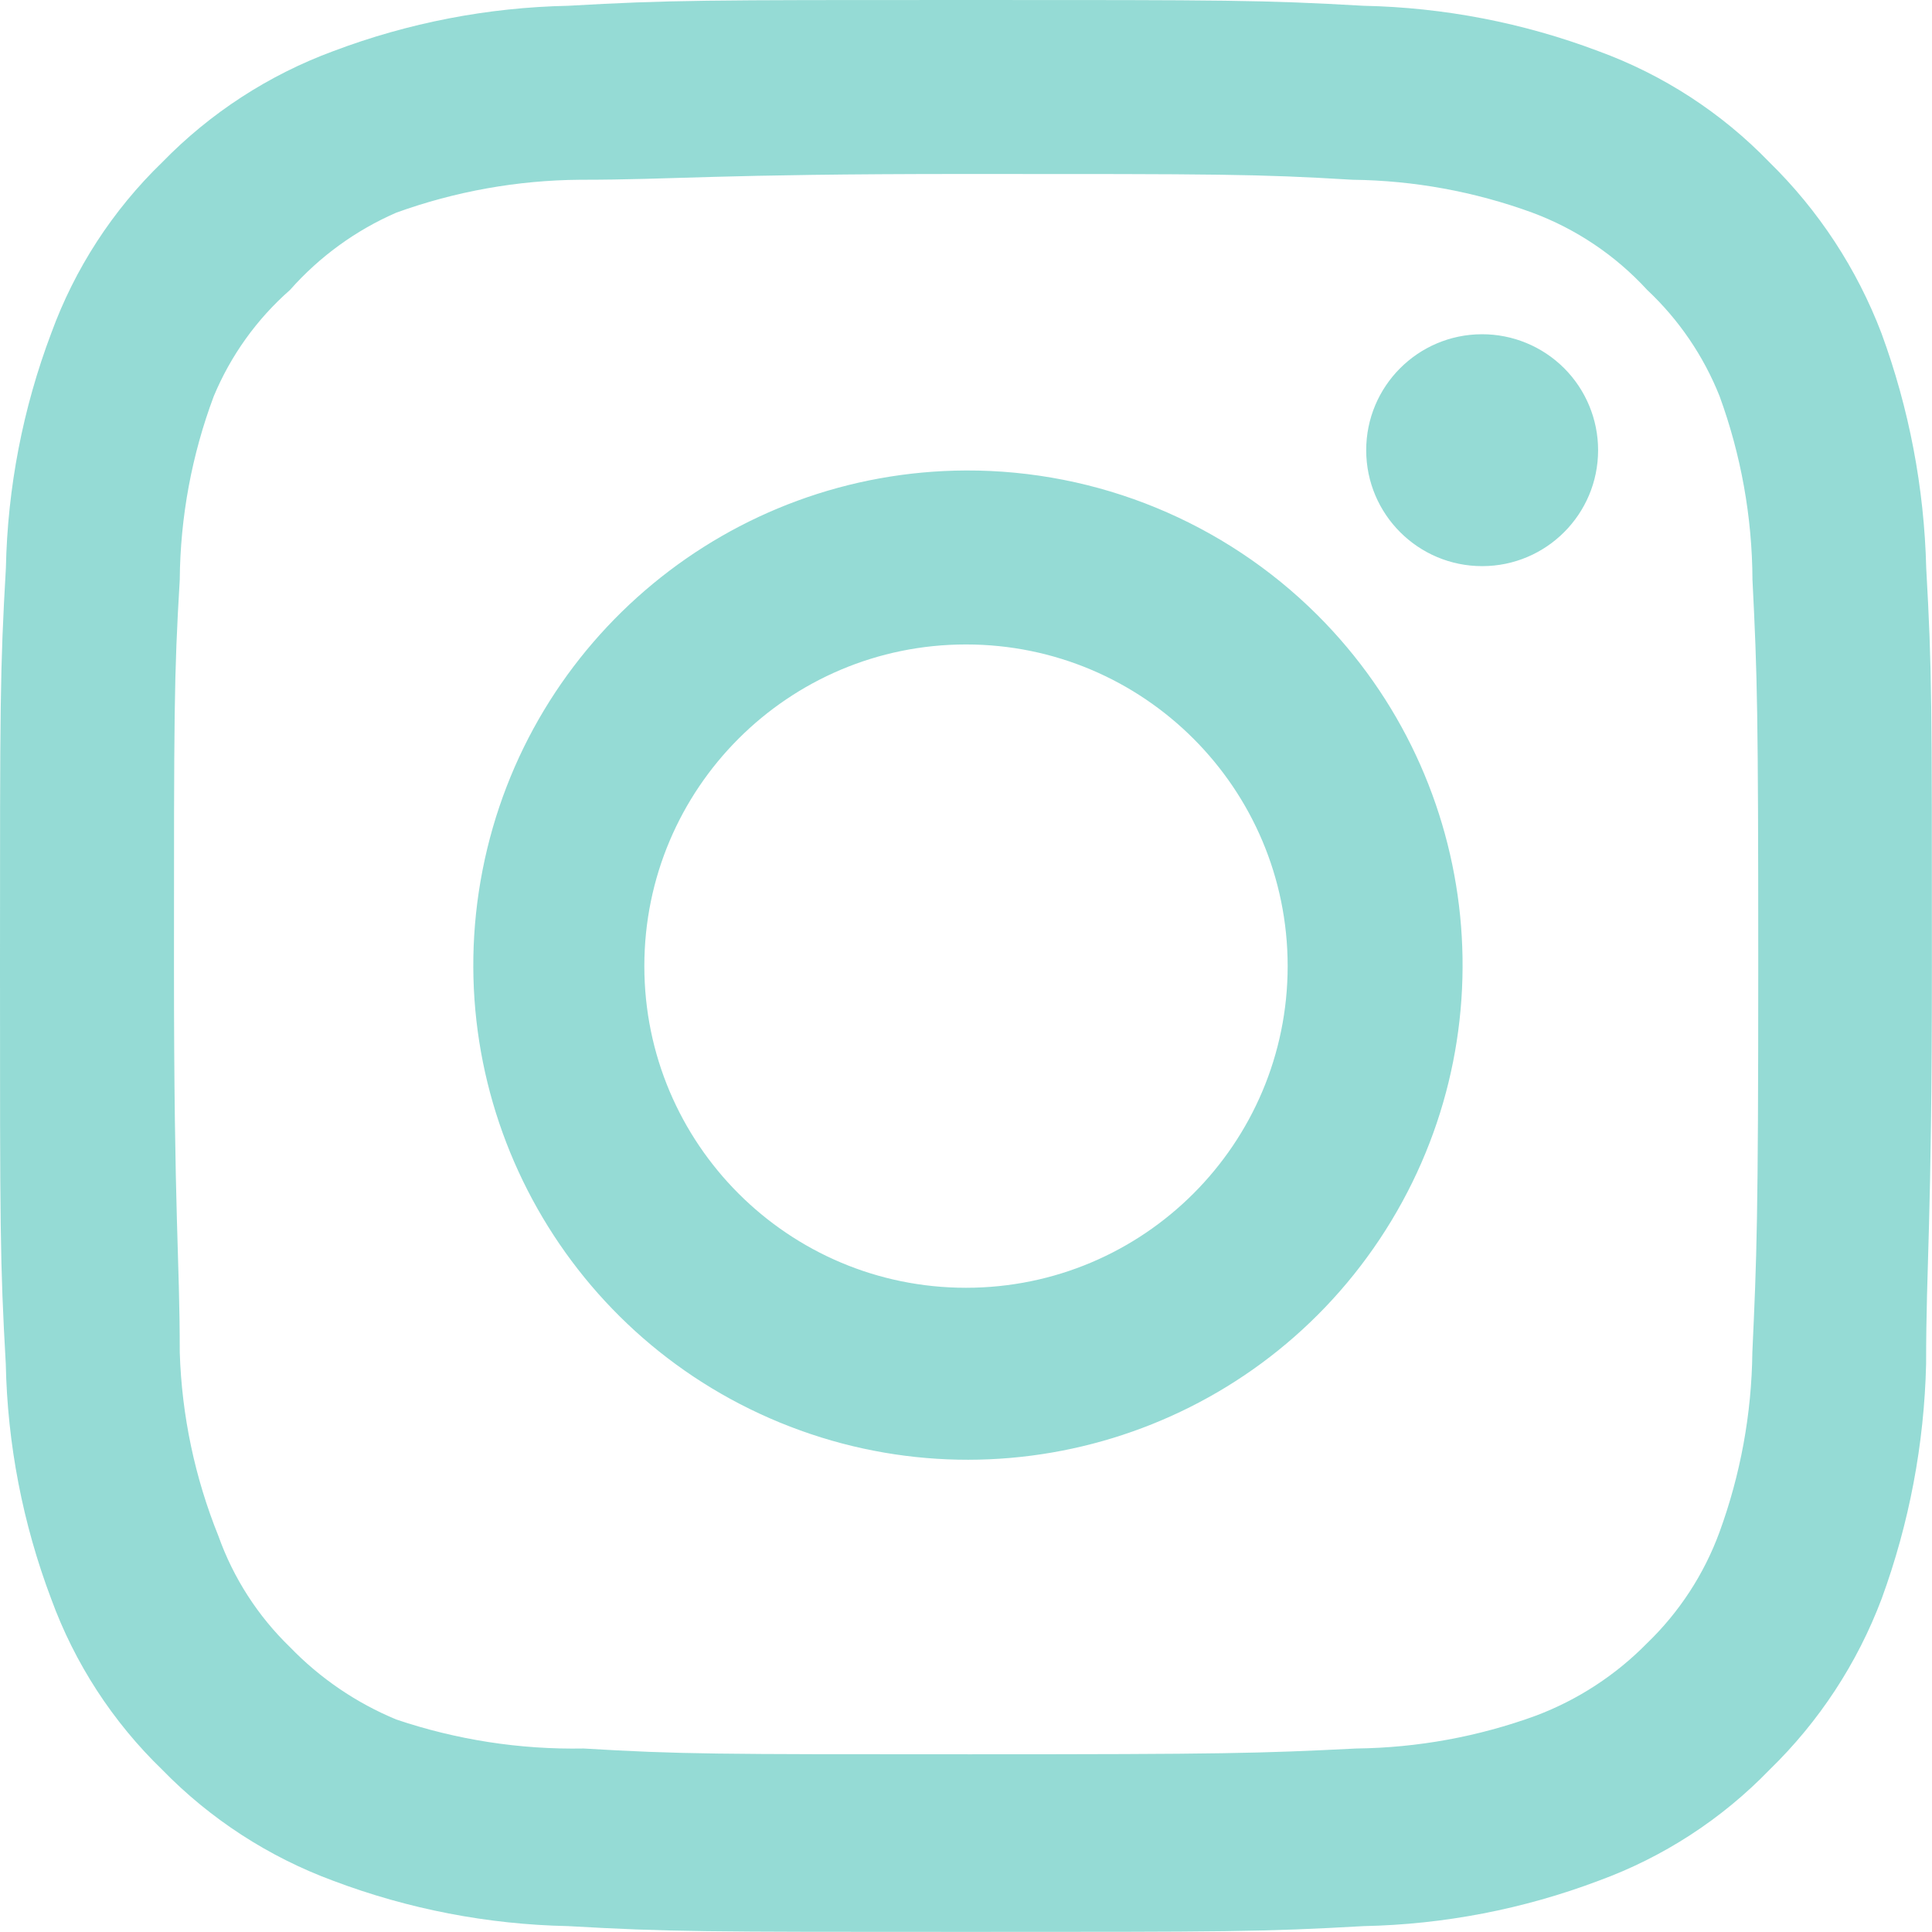
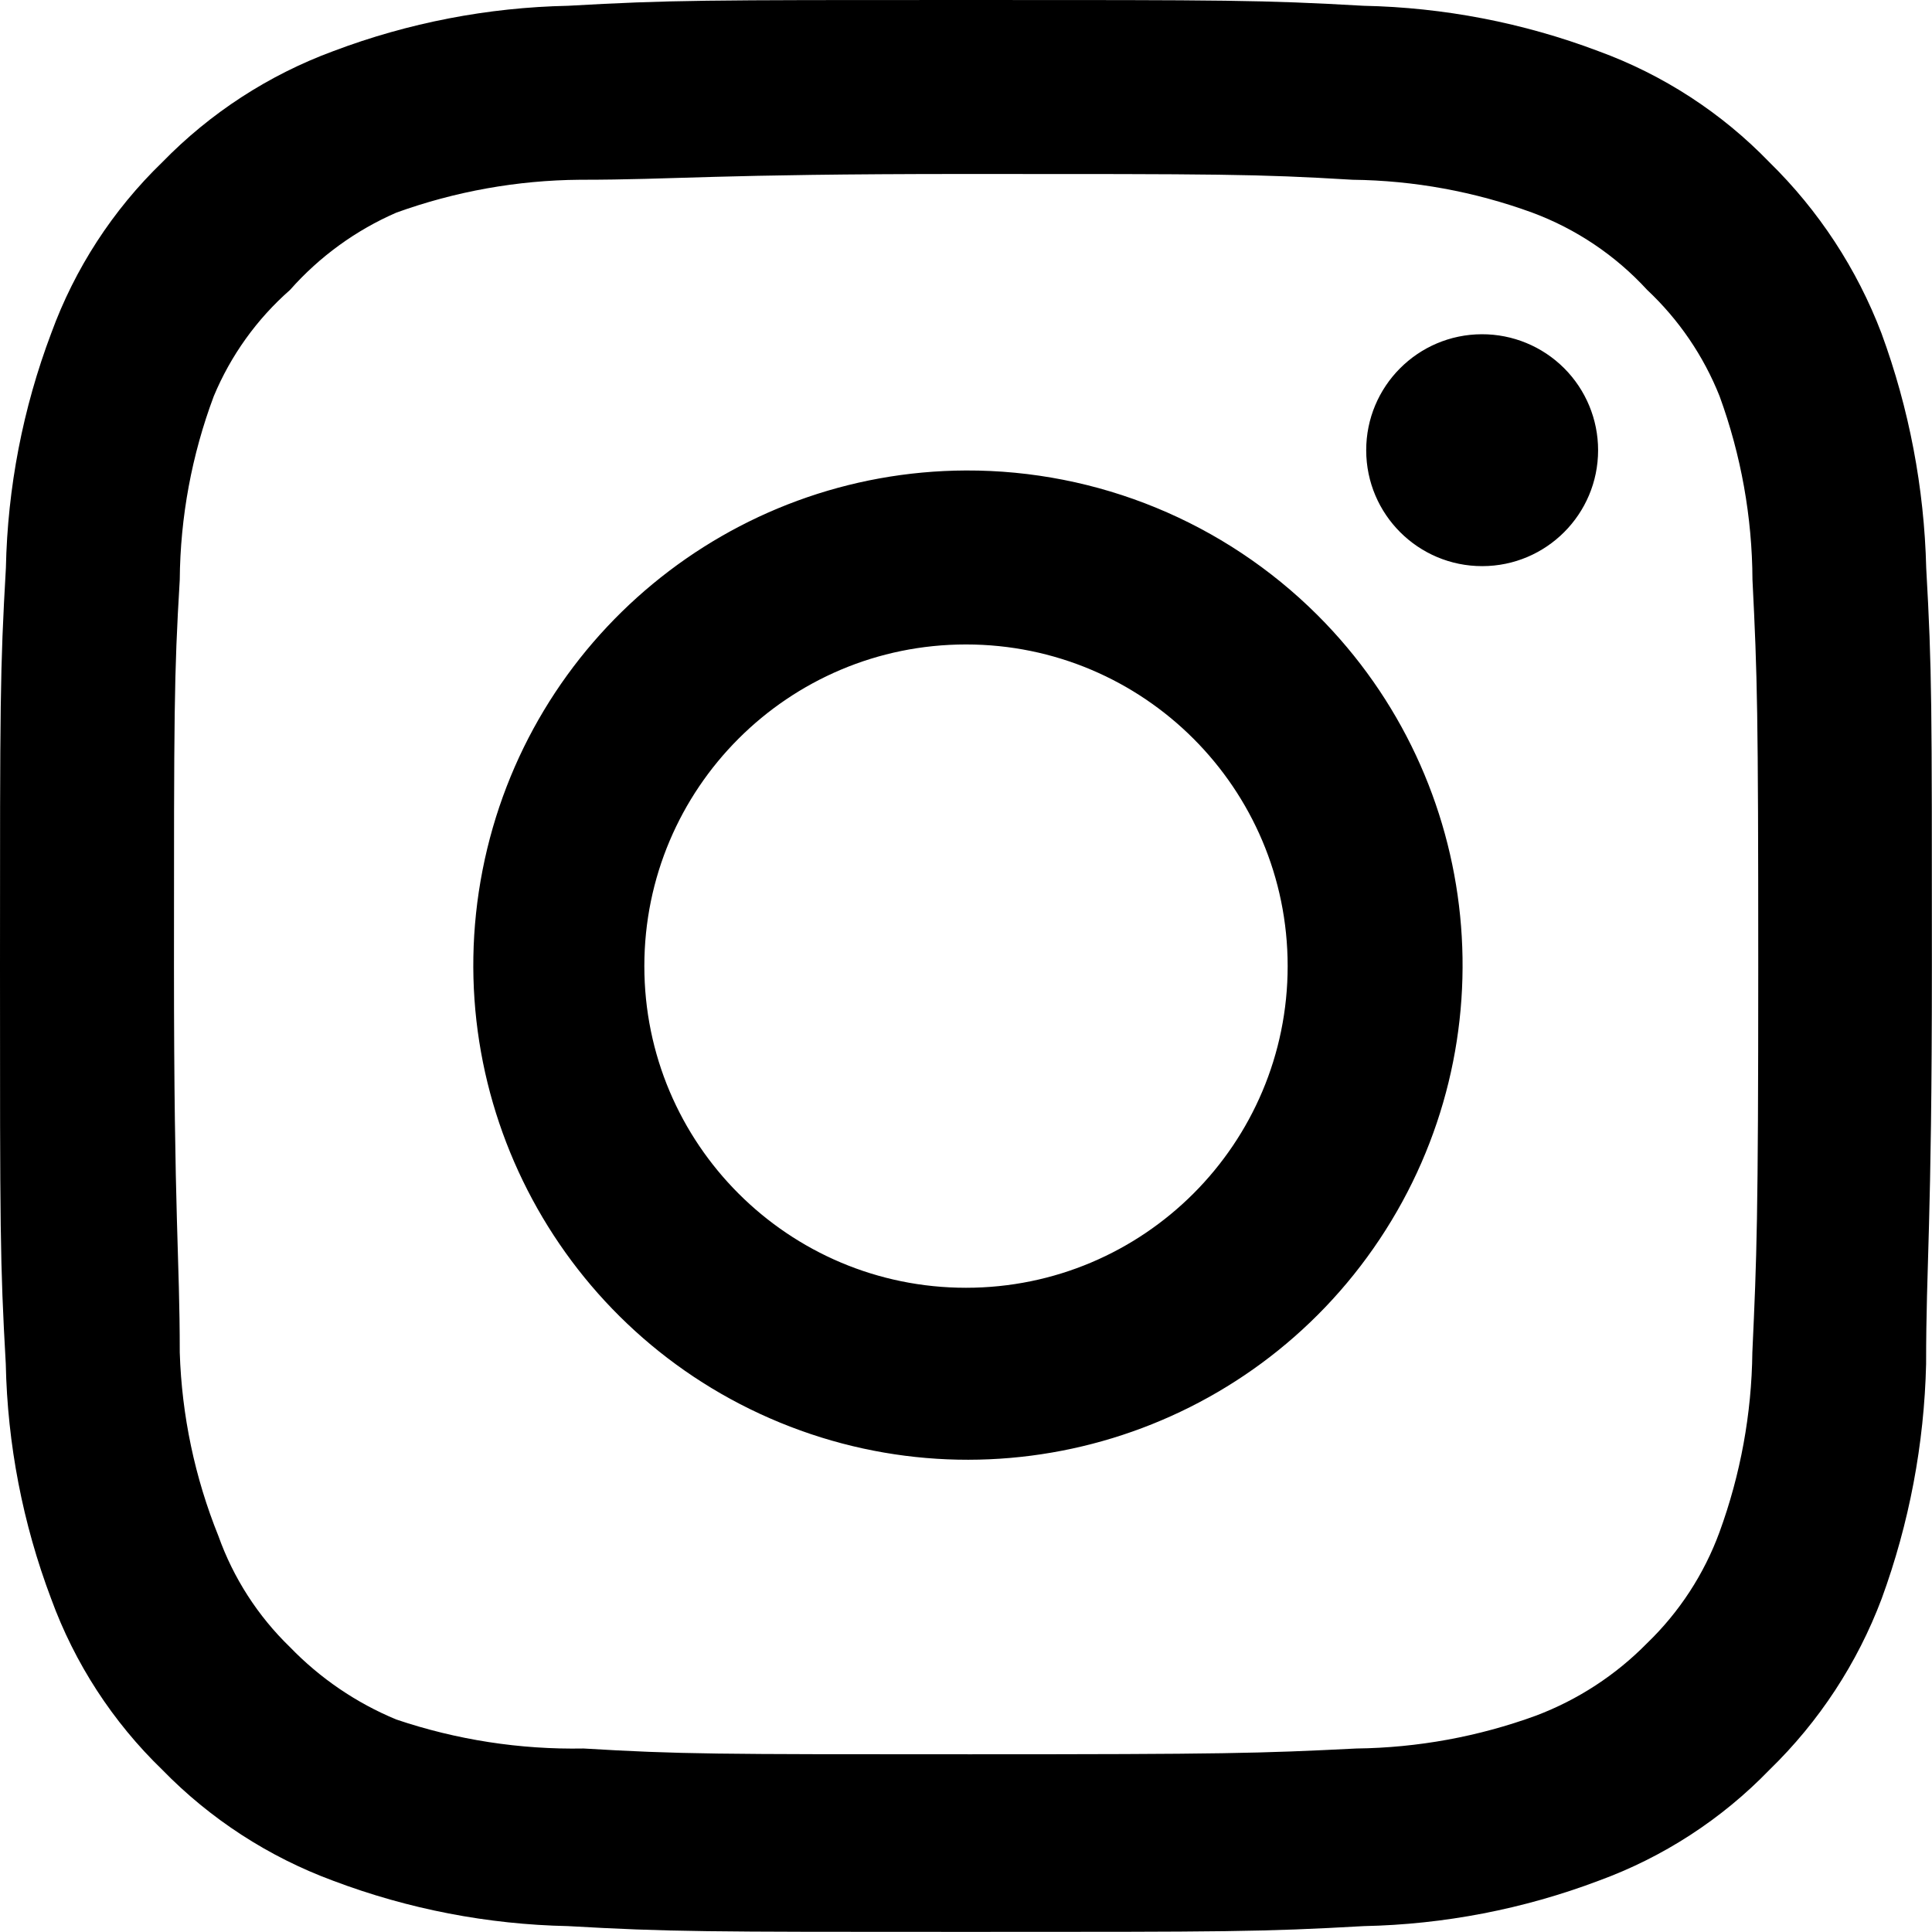
- <svg xmlns="http://www.w3.org/2000/svg" width="17.046" height="17.046" viewBox="0 0 17.046 17.046">
-   <path id="instagram-8" d="M15.074,4.949h0A1.023,1.023,0,1,0,16.1,5.972,1.023,1.023,0,0,0,15.074,4.949Zm3.921,2.063A6.469,6.469,0,0,0,18.6,4.94a4.21,4.21,0,0,0-.989-1.509,4.006,4.006,0,0,0-1.509-.98,6.222,6.222,0,0,0-2.071-.4C13.131,2,12.841,2,10.523,2s-2.608,0-3.511.051a6.222,6.222,0,0,0-2.071.4,4.074,4.074,0,0,0-1.509.98,4.006,4.006,0,0,0-.98,1.509,6.222,6.222,0,0,0-.4,2.071C2,7.915,2,8.2,2,10.523s0,2.608.051,3.511a6.222,6.222,0,0,0,.4,2.071,4.006,4.006,0,0,0,.98,1.509,4.074,4.074,0,0,0,1.509.98,6.222,6.222,0,0,0,2.071.4c.9.051,1.193.051,3.511.051s2.608,0,3.511-.051a6.222,6.222,0,0,0,2.071-.4,4.006,4.006,0,0,0,1.509-.98,4.134,4.134,0,0,0,.989-1.509,6.469,6.469,0,0,0,.392-2.071c0-.9.051-1.193.051-3.511S19.046,7.915,18.995,7.012Zm-1.534,6.921a4.781,4.781,0,0,1-.29,1.585,2.608,2.608,0,0,1-.639.98,2.719,2.719,0,0,1-.98.639,4.781,4.781,0,0,1-1.585.29c-.852.043-1.168.051-3.409.051s-2.557,0-3.409-.051a4.884,4.884,0,0,1-1.653-.256,2.787,2.787,0,0,1-.938-.639,2.557,2.557,0,0,1-.631-.98,4.722,4.722,0,0,1-.341-1.619c0-.852-.051-1.168-.051-3.409s0-2.557.051-3.409a4.722,4.722,0,0,1,.3-1.619,2.557,2.557,0,0,1,.673-.938,2.676,2.676,0,0,1,.938-.682,4.884,4.884,0,0,1,1.619-.29c.852,0,1.168-.051,3.409-.051s2.557,0,3.409.051a4.781,4.781,0,0,1,1.585.29,2.608,2.608,0,0,1,1.014.682,2.608,2.608,0,0,1,.639.938,4.781,4.781,0,0,1,.29,1.619c.043.852.051,1.168.051,3.409S17.5,13.08,17.461,13.932ZM10.523,6.151a4.364,4.364,0,1,0,3.1,1.275,4.372,4.372,0,0,0-3.1-1.275Zm0,7.211a2.838,2.838,0,1,1,2.838-2.838,2.838,2.838,0,0,1-2.838,2.838Z" transform="translate(-2 -2)" fill="#95dbd5" />
+ <svg xmlns="http://www.w3.org/2000/svg" data-name="social-icon" width="17.046" height="17.046" viewBox="0 0 17.046 17.046">
+   <path id="instagram-8" d="M15.074,4.949h0A1.023,1.023,0,1,0,16.1,5.972,1.023,1.023,0,0,0,15.074,4.949Zm3.921,2.063A6.469,6.469,0,0,0,18.6,4.94a4.21,4.21,0,0,0-.989-1.509,4.006,4.006,0,0,0-1.509-.98,6.222,6.222,0,0,0-2.071-.4C13.131,2,12.841,2,10.523,2s-2.608,0-3.511.051a6.222,6.222,0,0,0-2.071.4,4.074,4.074,0,0,0-1.509.98,4.006,4.006,0,0,0-.98,1.509,6.222,6.222,0,0,0-.4,2.071C2,7.915,2,8.2,2,10.523s0,2.608.051,3.511a6.222,6.222,0,0,0,.4,2.071,4.006,4.006,0,0,0,.98,1.509,4.074,4.074,0,0,0,1.509.98,6.222,6.222,0,0,0,2.071.4c.9.051,1.193.051,3.511.051s2.608,0,3.511-.051a6.222,6.222,0,0,0,2.071-.4,4.006,4.006,0,0,0,1.509-.98,4.134,4.134,0,0,0,.989-1.509,6.469,6.469,0,0,0,.392-2.071c0-.9.051-1.193.051-3.511S19.046,7.915,18.995,7.012Zm-1.534,6.921a4.781,4.781,0,0,1-.29,1.585,2.608,2.608,0,0,1-.639.98,2.719,2.719,0,0,1-.98.639,4.781,4.781,0,0,1-1.585.29c-.852.043-1.168.051-3.409.051s-2.557,0-3.409-.051a4.884,4.884,0,0,1-1.653-.256,2.787,2.787,0,0,1-.938-.639,2.557,2.557,0,0,1-.631-.98,4.722,4.722,0,0,1-.341-1.619c0-.852-.051-1.168-.051-3.409s0-2.557.051-3.409a4.722,4.722,0,0,1,.3-1.619,2.557,2.557,0,0,1,.673-.938,2.676,2.676,0,0,1,.938-.682,4.884,4.884,0,0,1,1.619-.29c.852,0,1.168-.051,3.409-.051s2.557,0,3.409.051a4.781,4.781,0,0,1,1.585.29,2.608,2.608,0,0,1,1.014.682,2.608,2.608,0,0,1,.639.938,4.781,4.781,0,0,1,.29,1.619c.043.852.051,1.168.051,3.409S17.5,13.08,17.461,13.932ZM10.523,6.151a4.364,4.364,0,1,0,3.1,1.275,4.372,4.372,0,0,0-3.1-1.275Zm0,7.211a2.838,2.838,0,1,1,2.838-2.838,2.838,2.838,0,0,1-2.838,2.838Z" transform="translate(-2 -2)" />
</svg>
